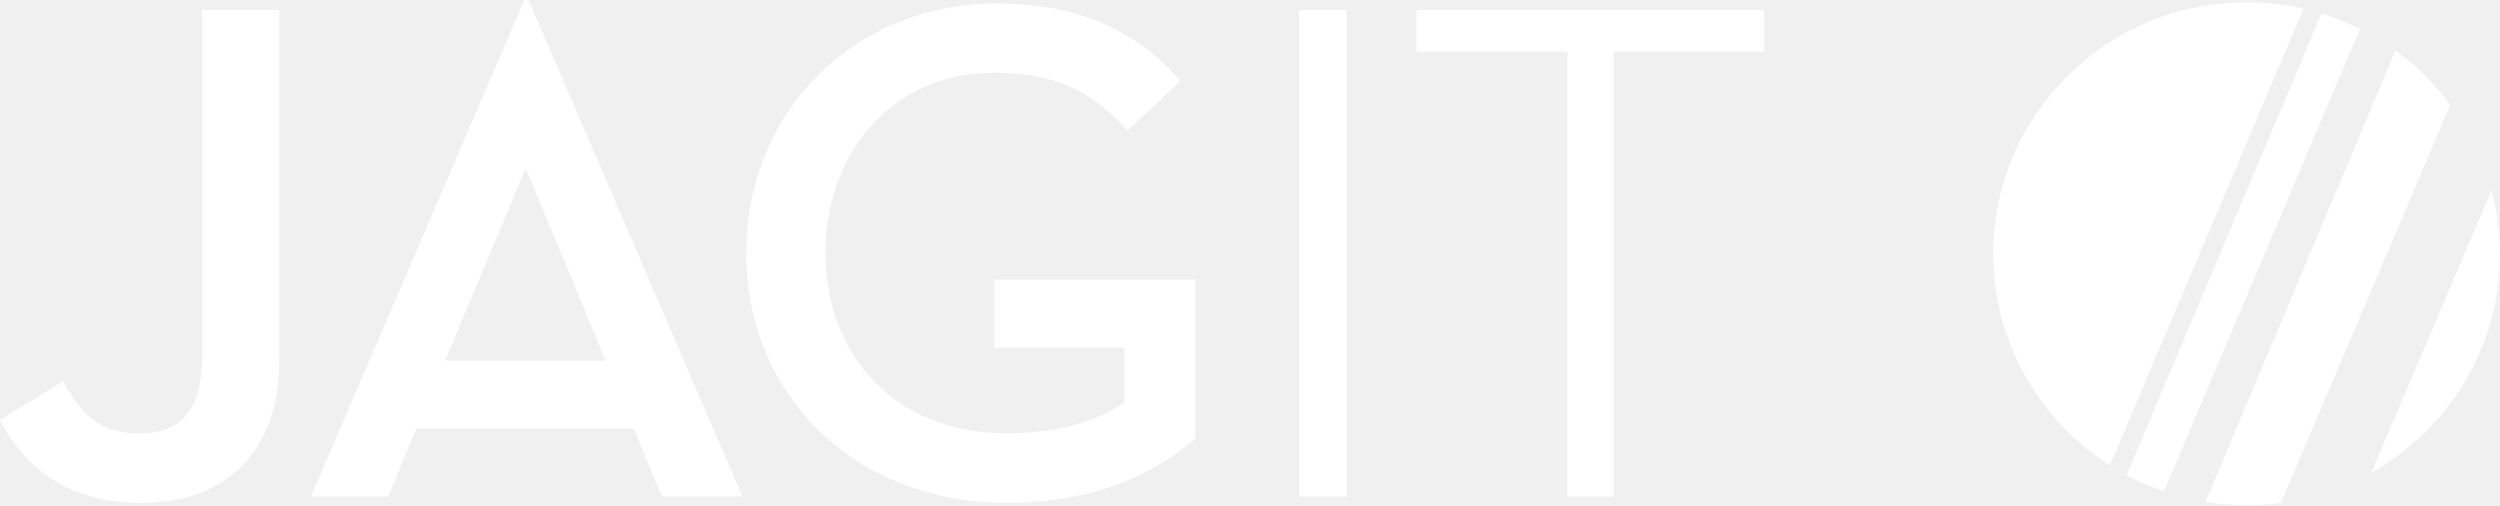
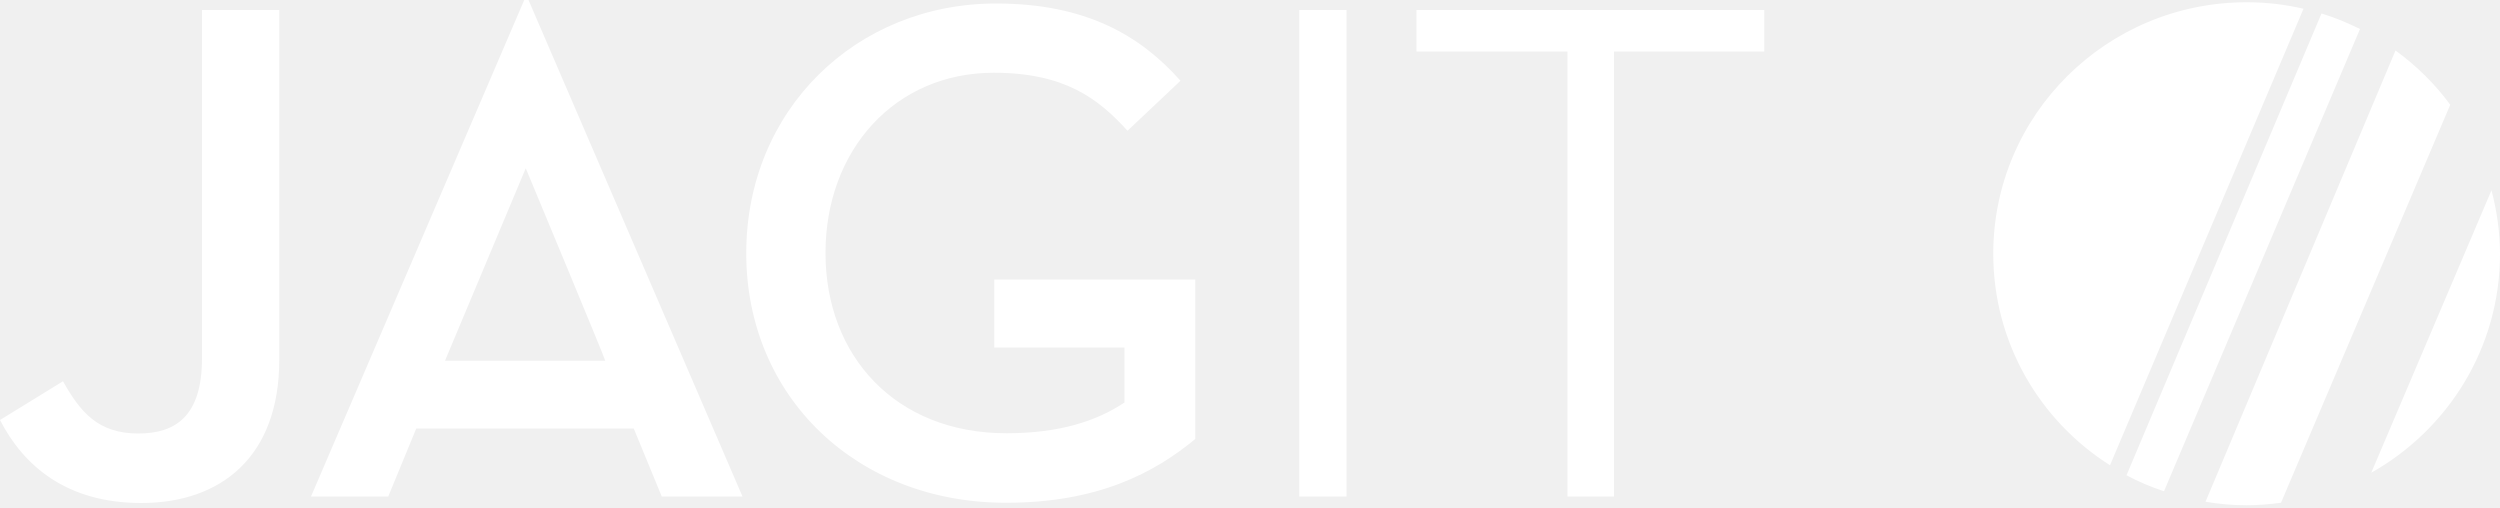
- <svg xmlns="http://www.w3.org/2000/svg" version="1.1" x="0px" y="0px" viewBox="0 0 1000 202.1" enable-background="new 0 0 1000 202.1" xml:space="preserve">
-   <g id="icon-grey-transparent">
- </g>
-   <g id="icon-grey">
- </g>
-   <g id="icon-white-grey">
- </g>
-   <g id="white-grey-square">
- </g>
-   <g id="grey-square">
- </g>
-   <g id="white-grey">
- </g>
-   <g id="grey-transparent">
- </g>
-   <g id="grey">
- </g>
-   <g id="icon-black-transparent">
- </g>
-   <g id="icon-black">
- </g>
-   <g id="icon-white-transparent">
- </g>
-   <g id="icon-white">
- </g>
-   <g id="white-square">
- </g>
-   <g id="black-square">
- </g>
-   <g id="white-transparent">
-     <g>
-       <g>
-         <path fill="#FFFFFF" d="M0,168l25.2-15.5c6.9,12.3,14,20.9,30.1,20.9c14.9,0,25.5-6.9,25.5-30.1V4h30.9v140     c0,38.6-23.2,57.2-55.2,57.2C26.6,201.2,9.4,186.3,0,168z" />
-         <path fill="#FFFFFF" d="M155.3,198.6h-30.9L209.7,0h1.7L297,198.6h-32.3l-11.2-27.2c0,0-86.7,0-87,0L155.3,198.6z M210.3,67.3     l-32.3,77h64.1C242.4,144.3,210.3,67.3,210.3,67.3z" />
-         <path fill="#FFFFFF" d="M298.5,101.3c0-57.5,44.1-99.9,99.9-99.9c36.1,0,57.8,12.9,73.8,30.9l-21.2,20     c-11.7-12.9-25.2-23.2-53.5-23.2c-39.5,0-67.3,30.9-67.3,72.1c0,41.2,28,72.1,72.4,72.1c21.2,0,36.1-4.9,47.2-12.3v-22h-52.1     v-27.2h80.4v63.8c-16.3,13.5-38.9,25.5-75.6,25.5C342.8,201.2,298.5,158.8,298.5,101.3z" />
-         <path fill="#FFFFFF" d="M519.7,4h18.9v194.6h-18.9V4z" />
-         <path fill="#FFFFFF" d="M627,20.6h-60.4V4h139.1v16.6h-60.1v178H627V20.6z" />
-       </g>
-       <g>
-         <path fill="#FFFFFF" d="M928.6,5.4l-78,184.7c4.8,2.6,9.8,4.7,15,6.4L944,11.6C939.1,9.2,934,7,928.6,5.4z" />
-         <path fill="#FFFFFF" d="M958.2,20.2l-76,180.5c5.3,0.9,10.8,1.4,16.4,1.4c4.7,0,9.3-0.4,13.8-1l67.7-159.2     C974,33.6,966.6,26.3,958.2,20.2z" />
-         <path fill="#FFFFFF" d="M948.5,189.1c30.7-17.3,51.5-50,51.5-87.5c0-8.8-1.3-17.4-3.4-25.5L948.5,189.1z" />
-         <path fill="#FFFFFF" d="M844,186.1L921.4,3.5c-7.3-1.7-14.9-2.6-22.7-2.6c-56,0-101.4,45-101.4,100.6     C797.3,137.1,815.9,168.3,844,186.1z" />
-       </g>
+ <svg xmlns="http://www.w3.org/2000/svg" width="1000px" height="203px" viewBox="0 0 1000 203" version="1.1">
+   <defs />
+   <g id="Page-1" stroke="none" stroke-width="1" fill="none" fill-rule="evenodd">
+     <g id="logo" fill="#ffffff">
+       <path d="M0,168 L25.2,152.5 C32.1,164.8 39.2,173.4 55.3,173.4 C70.2,173.4 80.8,166.5 80.8,143.3 L80.8,4 L111.7,4 L111.7,144 C111.7,182.6 88.5,201.2 56.5,201.2 C26.6,201.2 9.4,186.3 0,168 Z M155.3,198.6 L124.4,198.6 L209.7,0 L211.4,0 L297,198.6 L264.7,198.6 L253.5,171.4 L166.5,171.4 L155.3,198.6 Z M210.3,67.3 L178,144.3 L242.1,144.3 C242.4,144.3 210.3,67.3 210.3,67.3 Z M298.5,101.3 C298.5,43.8 342.6,1.4 398.4,1.4 C434.5,1.4 456.2,14.3 472.2,32.3 L451,52.3 C439.3,39.4 425.8,29.1 397.5,29.1 C358,29.1 330.2,60 330.2,101.2 C330.2,142.4 358.2,173.3 402.6,173.3 C423.8,173.3 438.7,168.4 449.8,161 L449.8,139 L397.7,139 L397.7,111.8 L478.1,111.8 L478.1,175.6 C461.8,189.1 439.2,201.1 402.5,201.1 C342.8,201.2 298.5,158.8 298.5,101.3 Z M519.7,4 L538.6,4 L538.6,198.6 L519.7,198.6 L519.7,4 Z M627,20.6 L566.6,20.6 L566.6,4 L705.7,4 L705.7,20.6 L645.6,20.6 L645.6,198.6 L627,198.6 L627,20.6 Z M928.6,5.4 L850.6,190.1 C855.4,192.7 860.4,194.8 865.6,196.5 L944,11.6 C939.1,9.2 934,7 928.6,5.4 Z M958.2,20.2 L882.2,200.7 C887.5,201.6 893,202.1 898.6,202.1 C903.3,202.1 907.9,201.7 912.4,201.1 L980.1,41.9 C974,33.6 966.6,26.3 958.2,20.2 Z M948.5,189.1 C979.2,171.8 1000,139.1 1000,101.6 C1000,92.8 998.7,84.2 996.6,76.1 L948.5,189.1 Z M844,186.1 L921.4,3.5 C914.1,1.8 906.5,0.9 898.7,0.9 C842.7,0.9 797.3,45.9 797.3,101.5 C797.3,137.1 815.9,168.3 844,186.1 Z" />
    </g>
  </g>
-   <g id="white">
- </g>
-   <g id="black-transparent">
- </g>
-   <g id="black">
- </g>
</svg>
